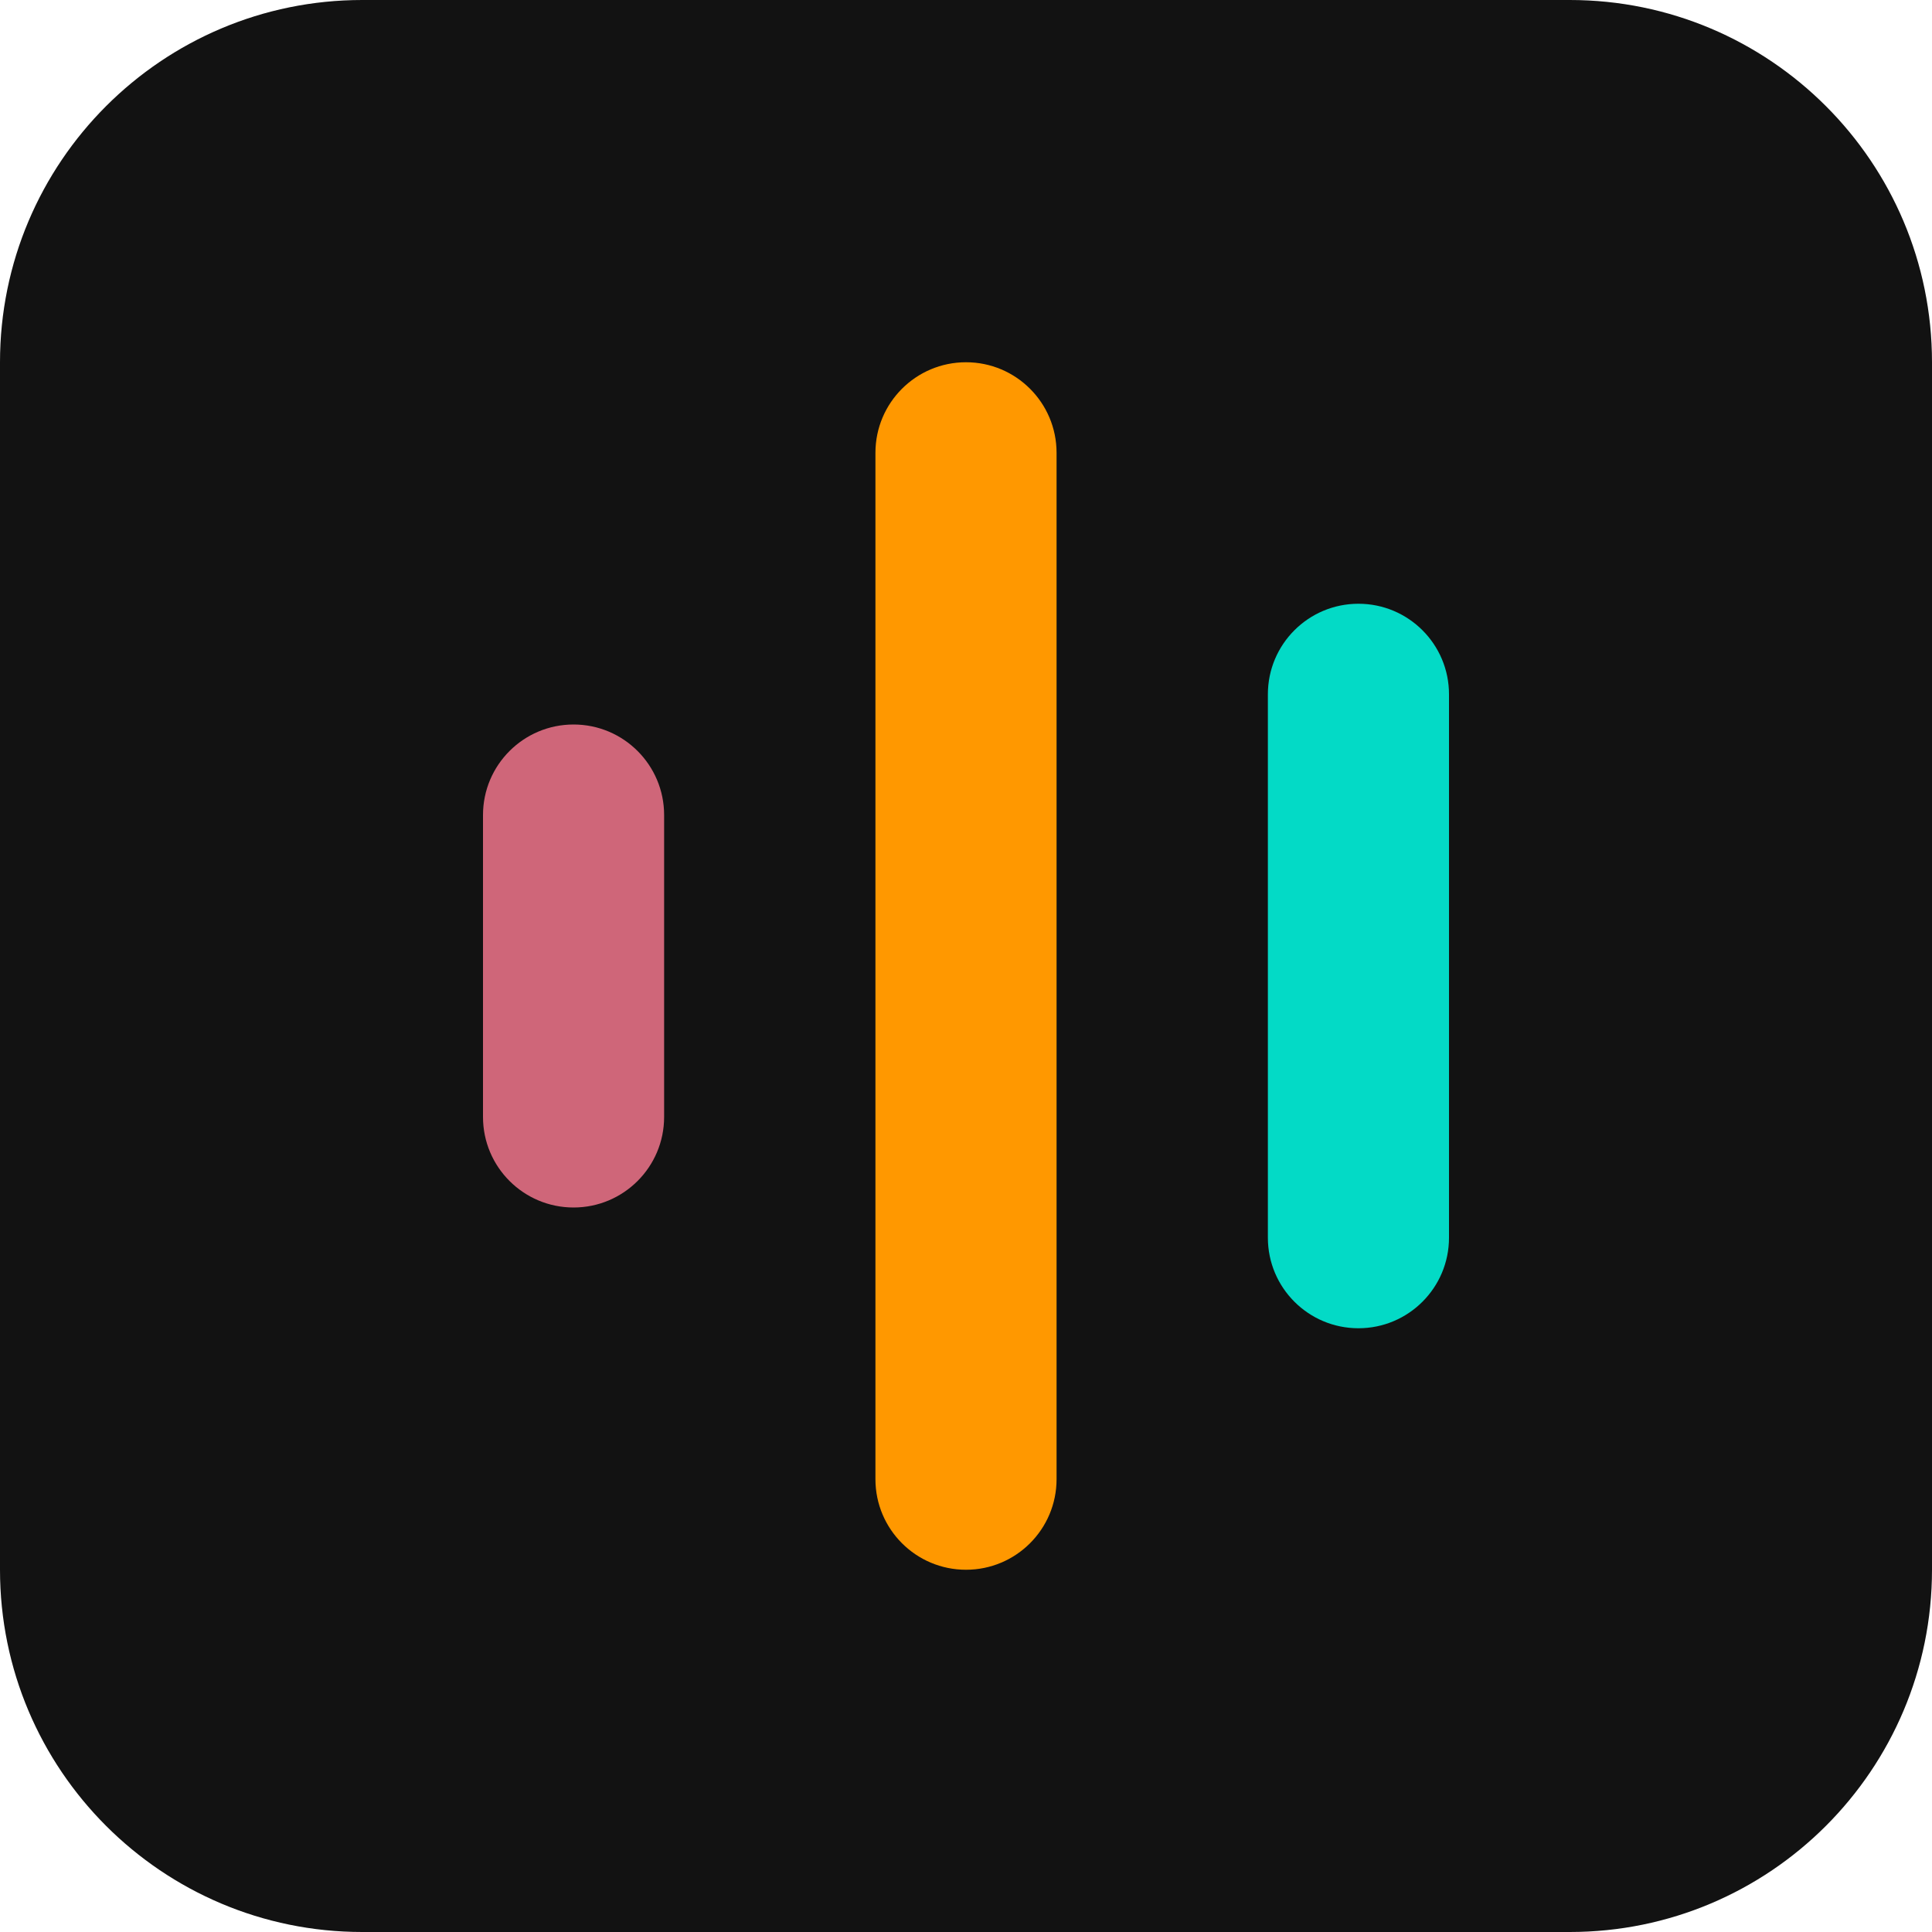
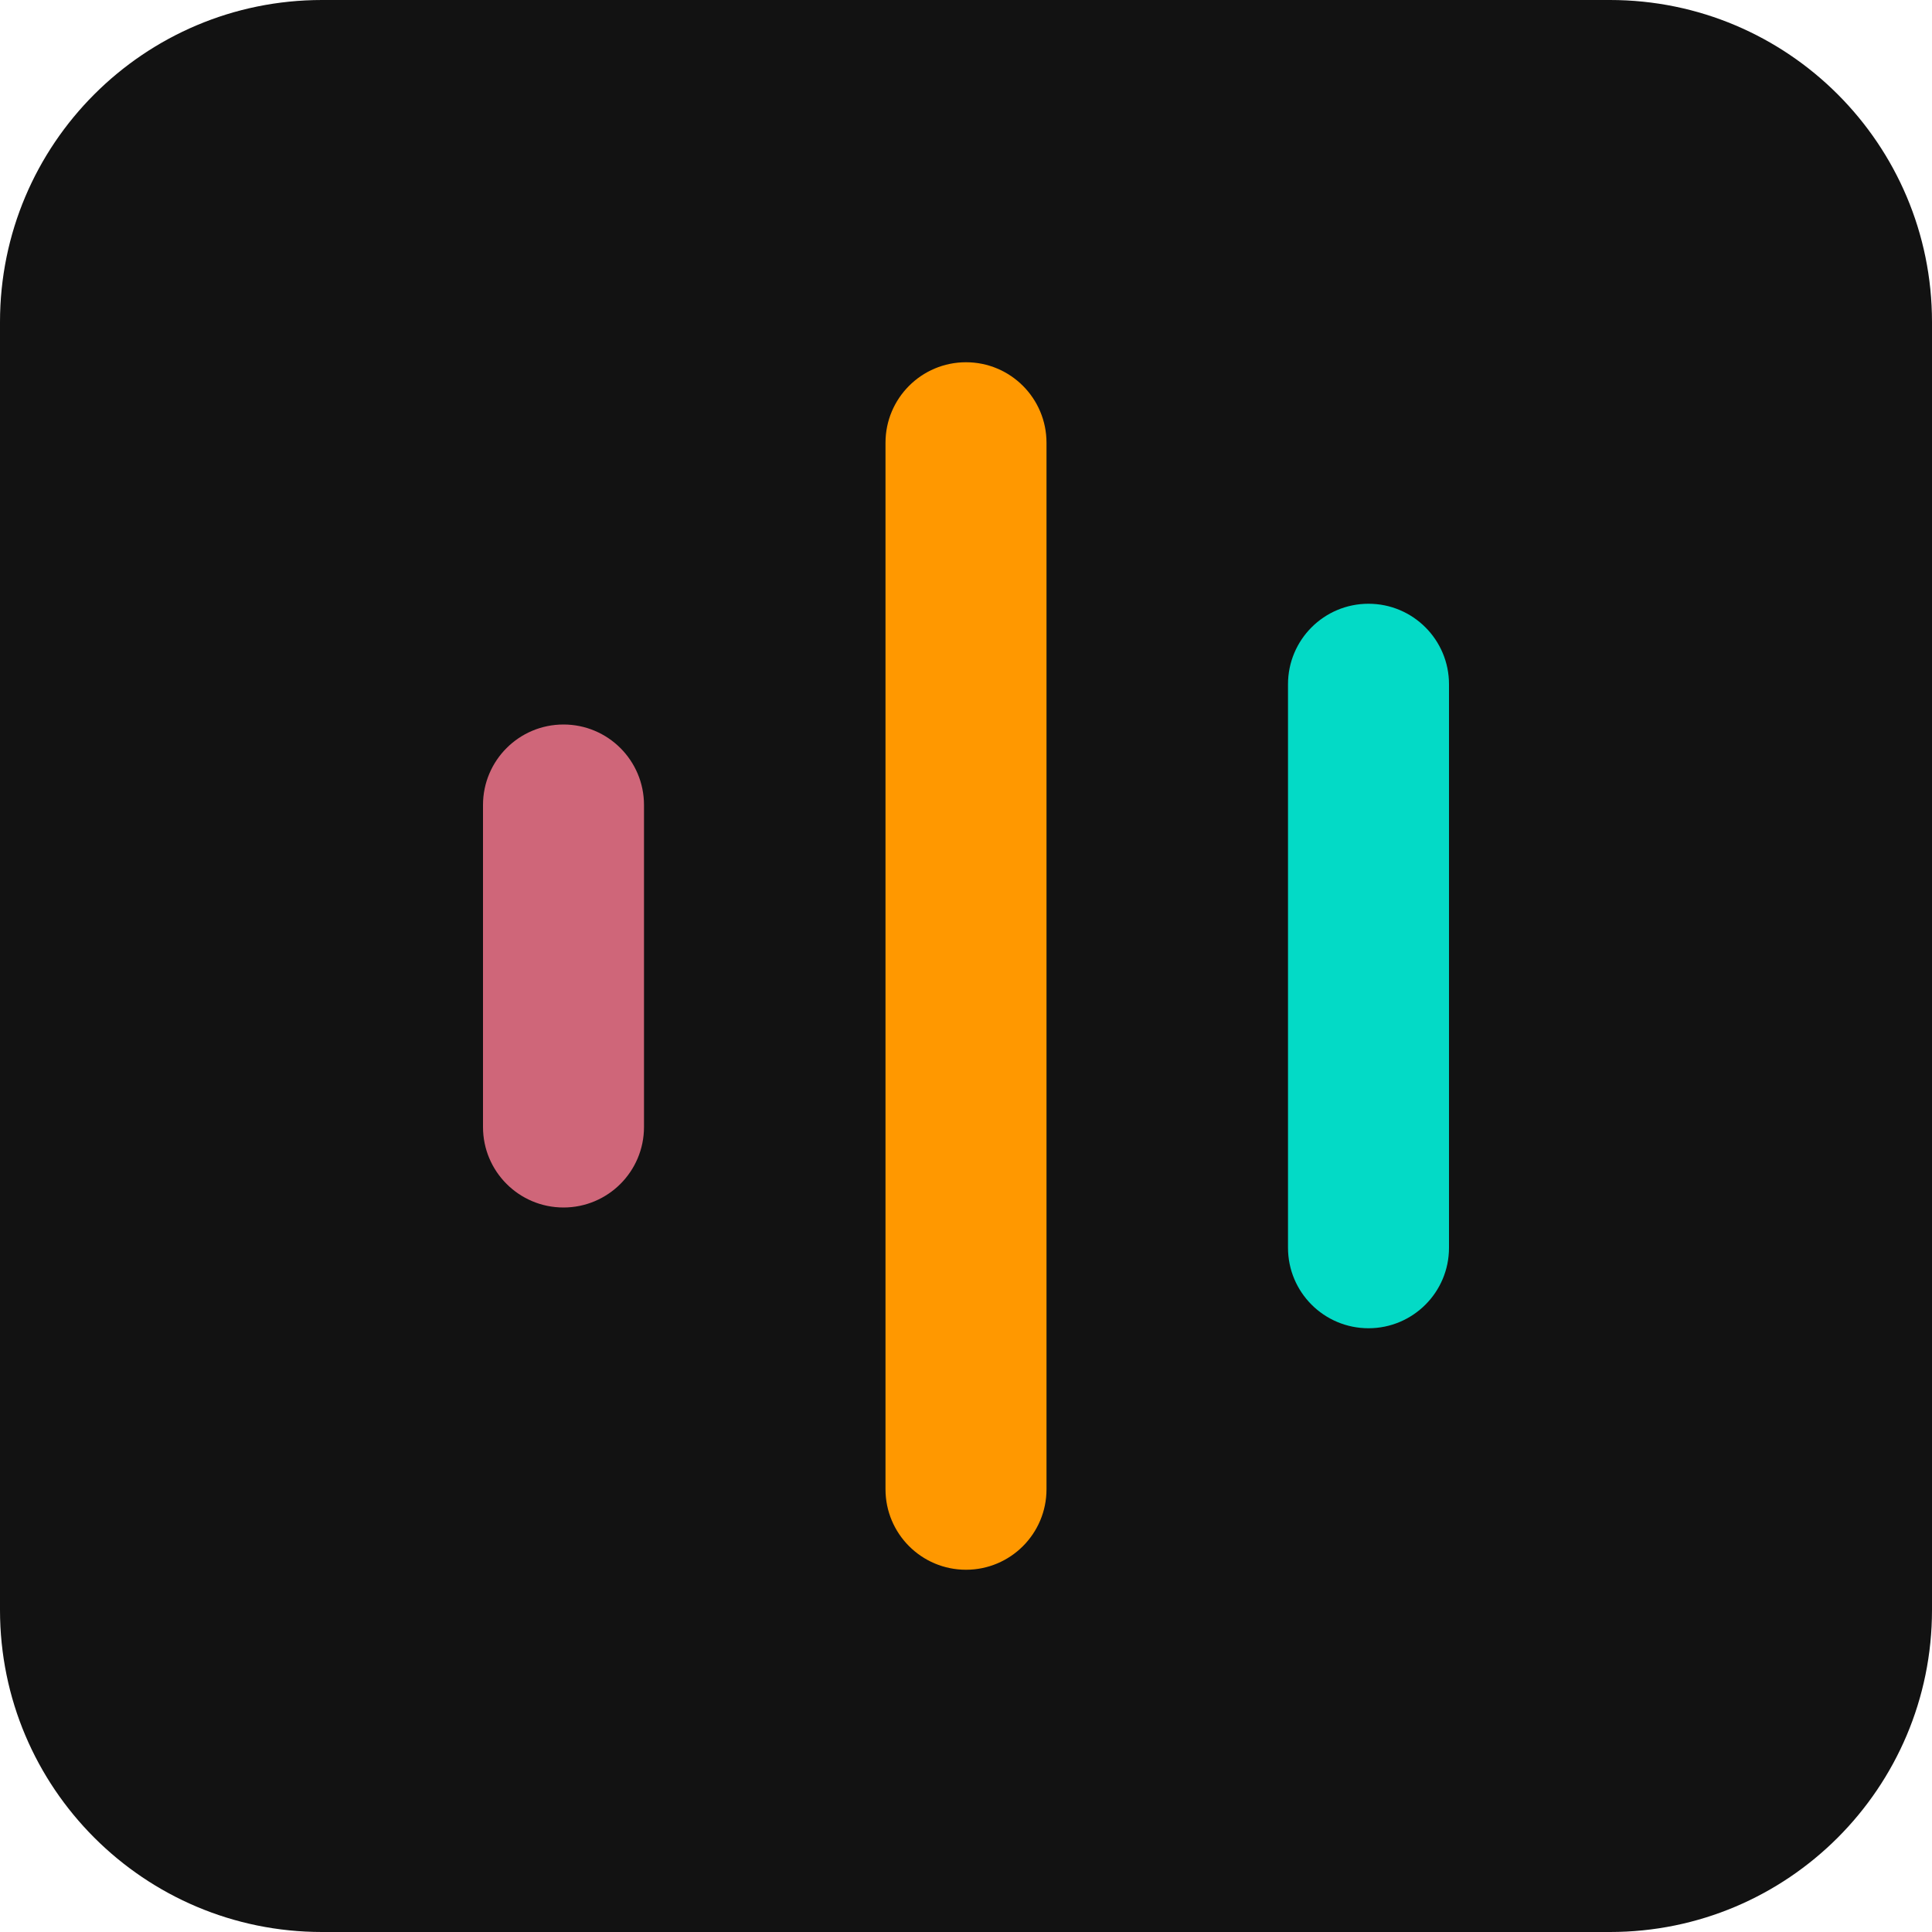
- <svg xmlns="http://www.w3.org/2000/svg" viewBox="0 0 32 32">
-   <rect width="32" height="32" rx="6" fill="#121212" />
-   <rect x="8" y="12" width="3" height="8" rx="1.5" fill="#cf6679" />
-   <rect x="14.5" y="6" width="3" height="20" rx="1.5" fill="#ff9800" />
-   <rect x="21" y="10" width="3" height="12" rx="1.5" fill="#03dac6" />
+ <svg xmlns="http://www.w3.org/2000/svg" width="48" height="48" viewBox="0 0 48 48">
+   <rect width="48" height="48" rx="8" fill="#121212" />
+   <rect x="12" y="18" width="4" height="12" rx="2" fill="#cf6679" />
+   <rect x="22" y="9" width="4" height="30" rx="2" fill="#ff9800" />
+   <rect x="32" y="15" width="4" height="18" rx="2" fill="#03dac6" />
</svg>
